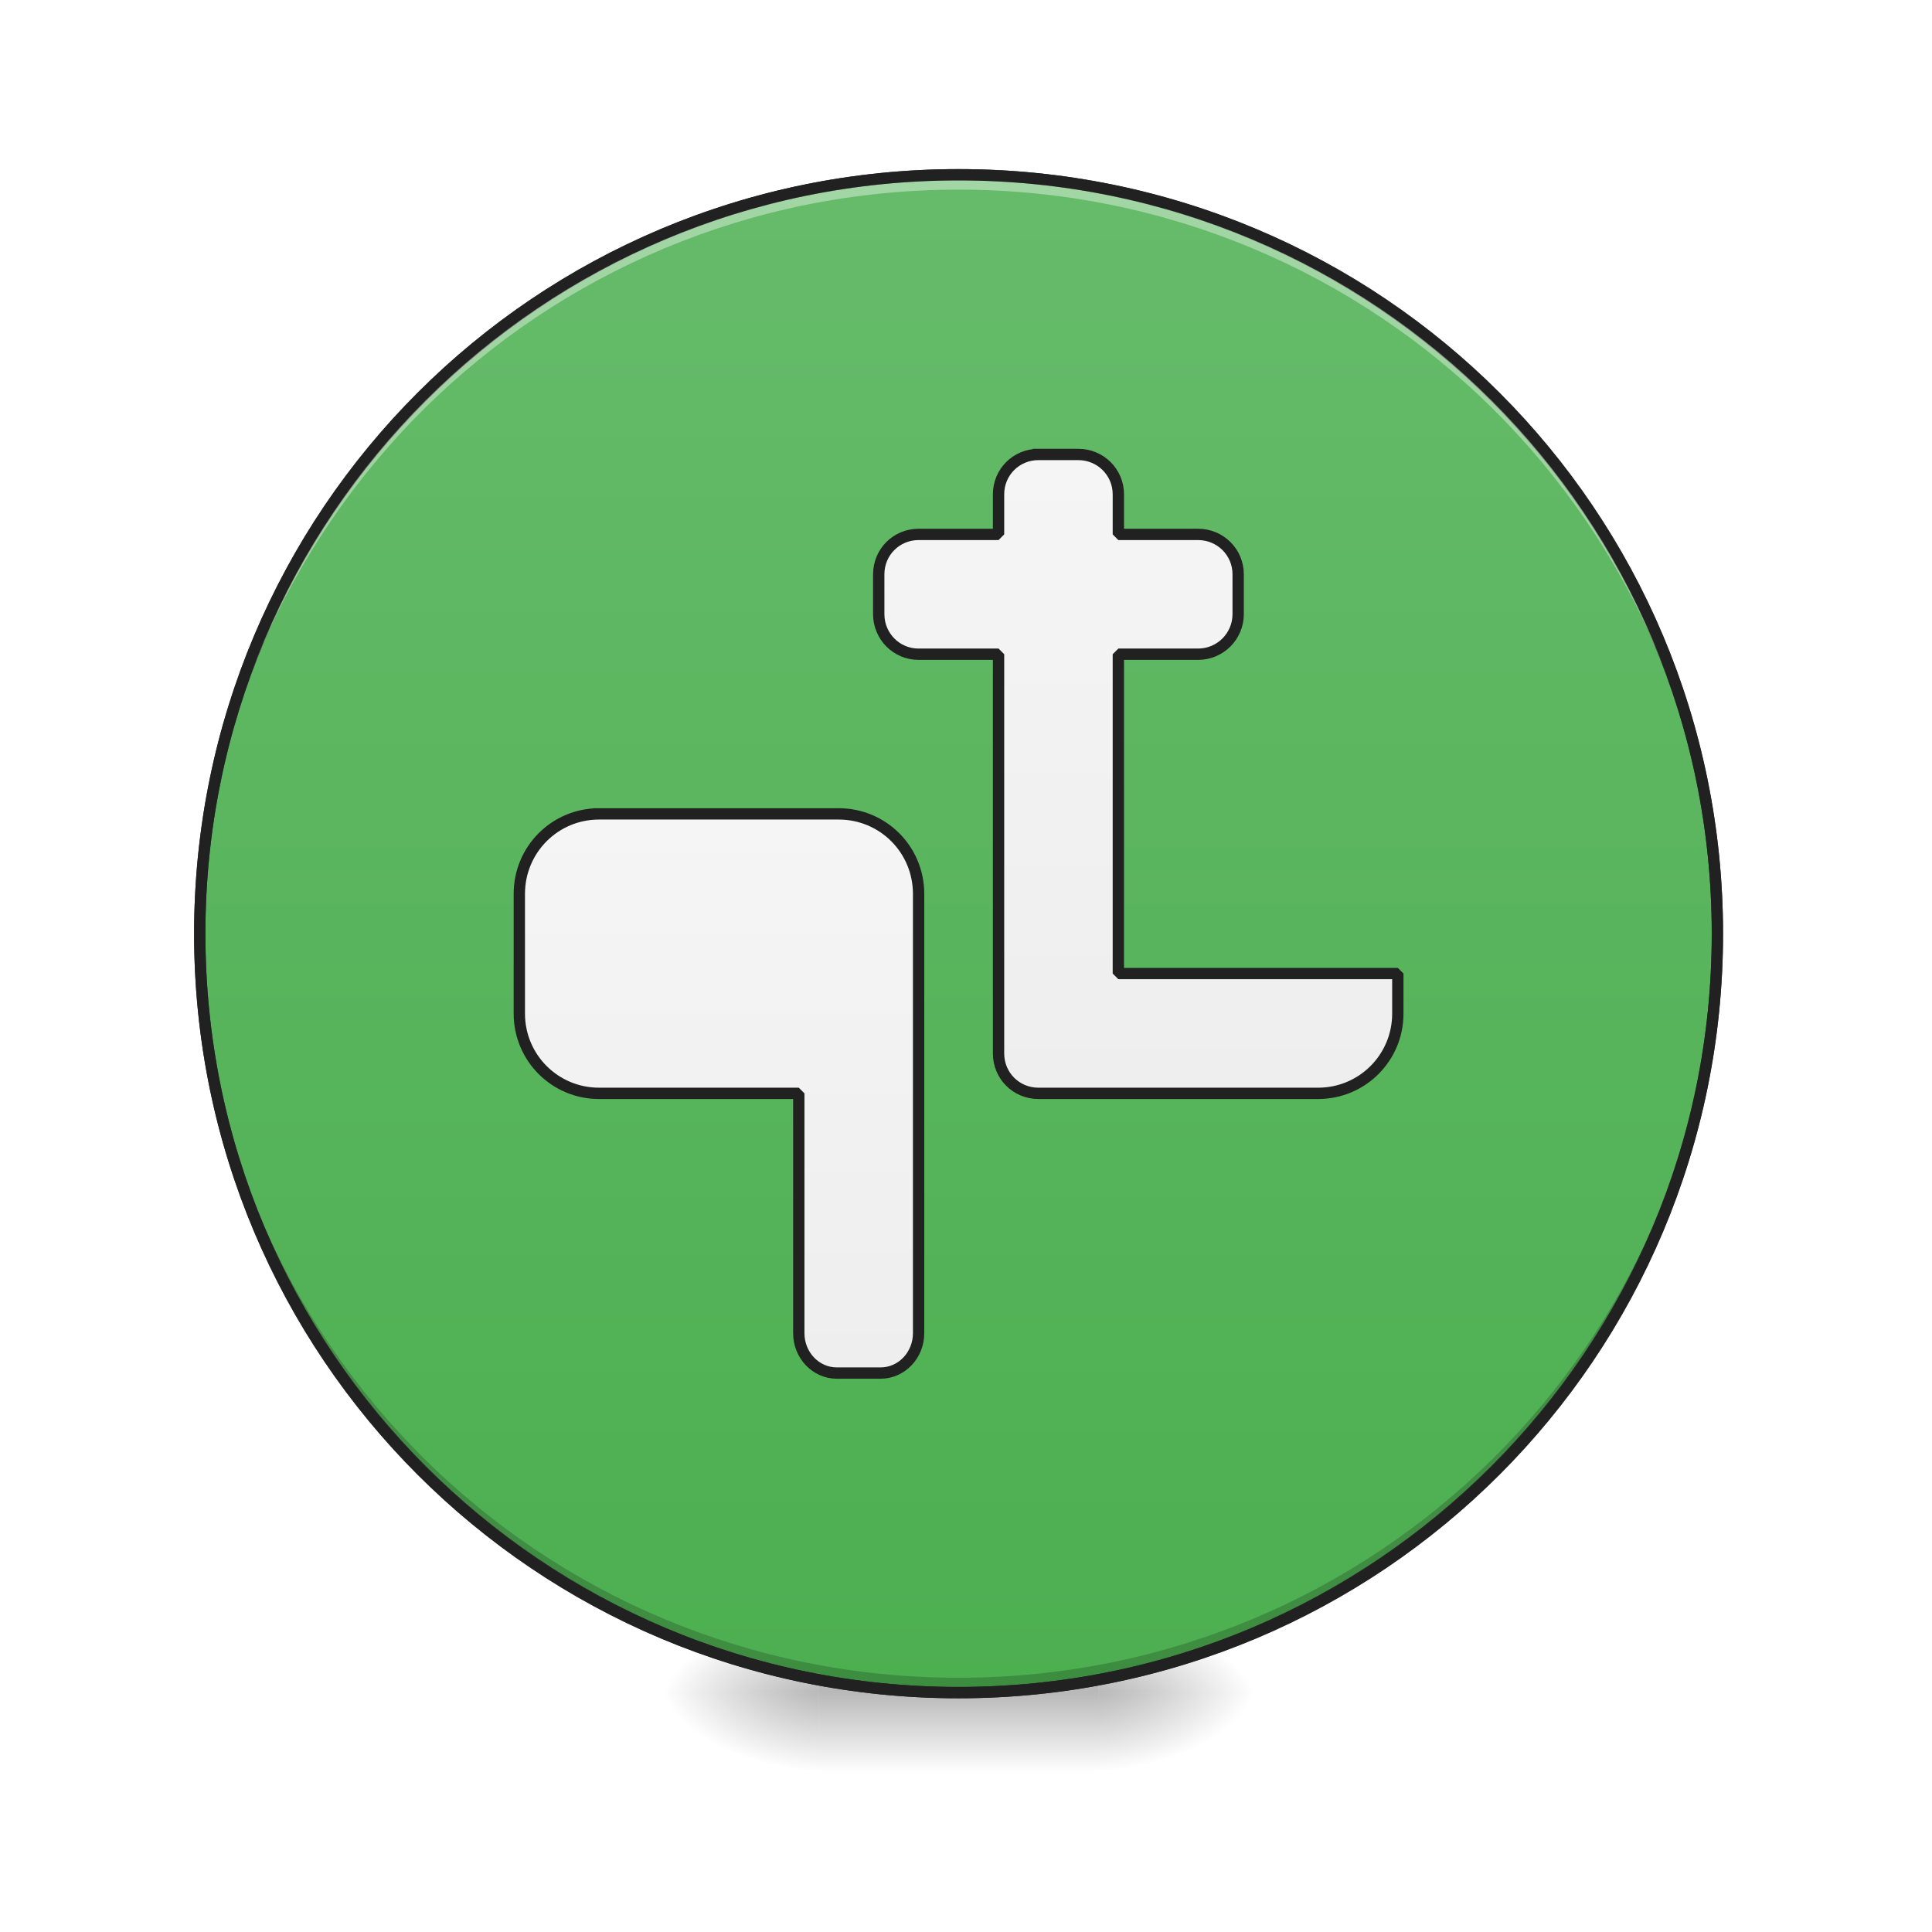
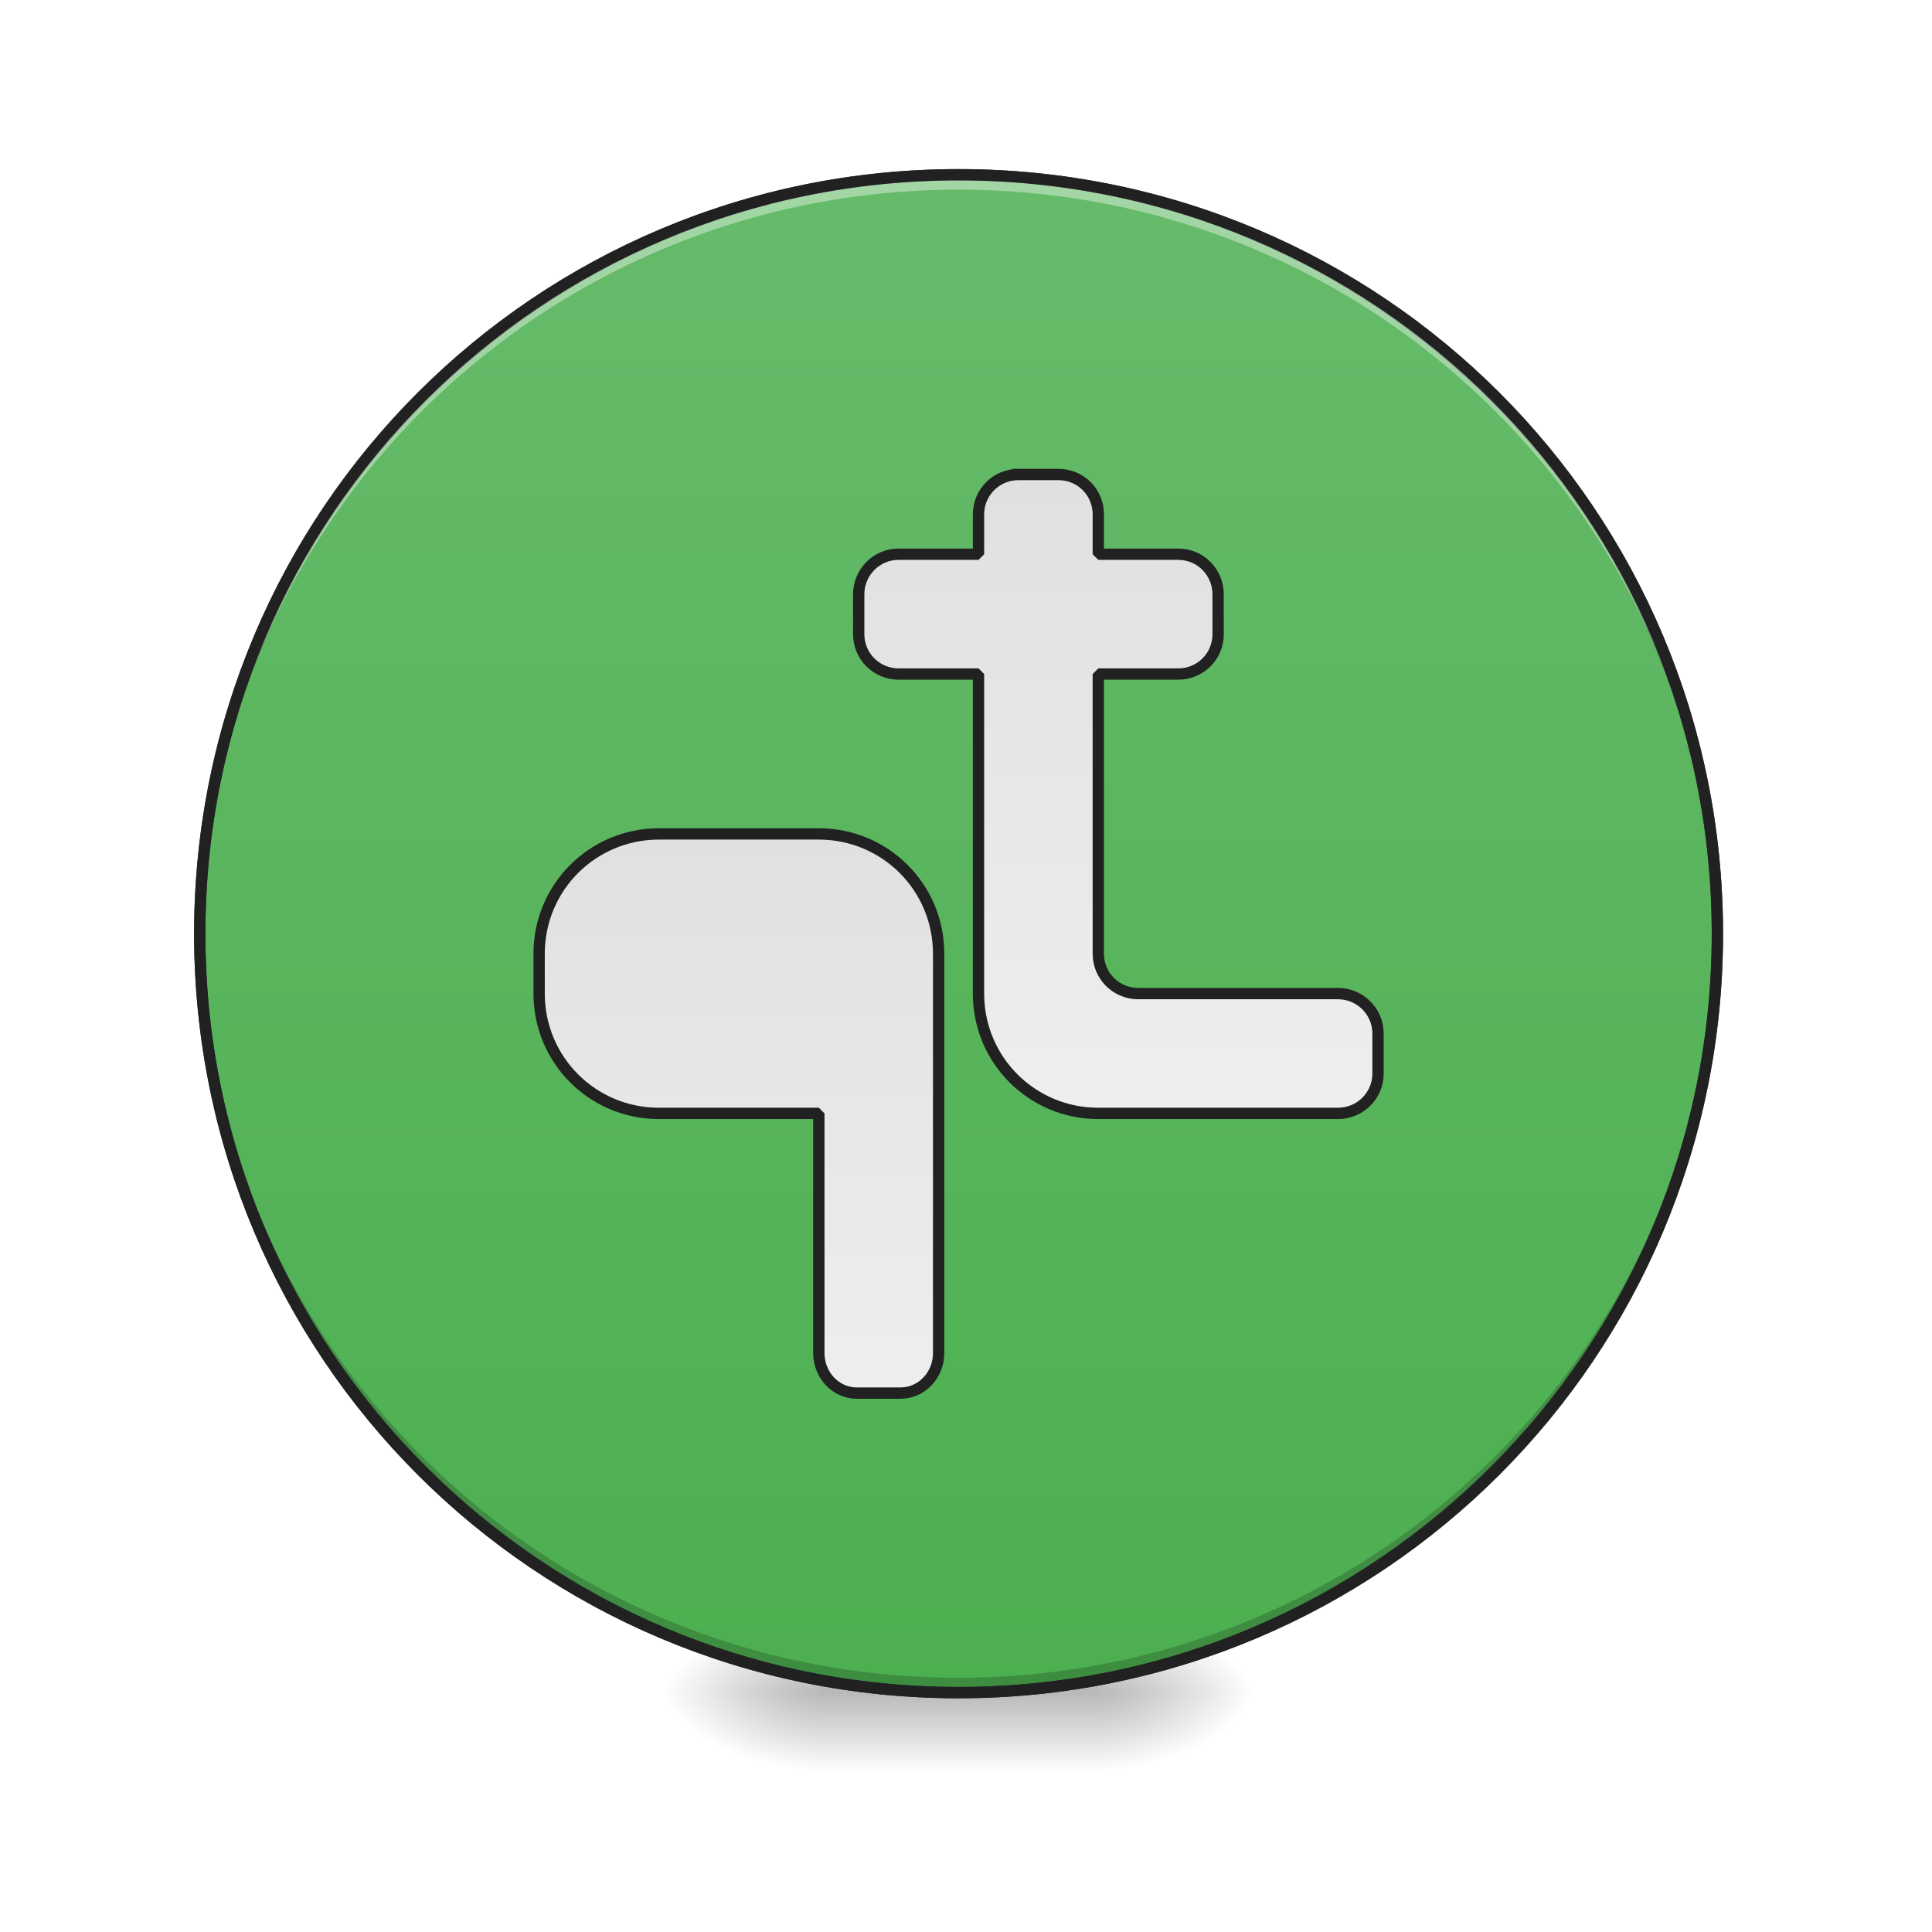
<svg xmlns="http://www.w3.org/2000/svg" width="32pt" height="32pt" viewBox="0 0 32 32" version="1.1">
  <defs>
    <radialGradient id="radial0" gradientUnits="userSpaceOnUse" cx="450.909" cy="189.579" fx="450.909" fy="189.579" r="21.167" gradientTransform="matrix(0.00000017417,-0.0781325,-0.140638,-0.000000101539,44.52315,63.59533)">
      <stop offset="0" style="stop-color:rgb(0%,0%,0%);stop-opacity:0.314;" />
      <stop offset="0.222" style="stop-color:rgb(0%,0%,0%);stop-opacity:0.275;" />
      <stop offset="1" style="stop-color:rgb(0%,0%,0%);stop-opacity:0;" />
    </radialGradient>
    <radialGradient id="radial1" gradientUnits="userSpaceOnUse" cx="450.909" cy="189.579" fx="450.909" fy="189.579" r="21.167" gradientTransform="matrix(-0.00000017417,0.0781325,0.140638,0.000000101539,-12.77012,-7.527482)">
      <stop offset="0" style="stop-color:rgb(0%,0%,0%);stop-opacity:0.314;" />
      <stop offset="0.222" style="stop-color:rgb(0%,0%,0%);stop-opacity:0.275;" />
      <stop offset="1" style="stop-color:rgb(0%,0%,0%);stop-opacity:0;" />
    </radialGradient>
    <radialGradient id="radial2" gradientUnits="userSpaceOnUse" cx="450.909" cy="189.579" fx="450.909" fy="189.579" r="21.167" gradientTransform="matrix(-0.00000017417,-0.0781325,0.140638,-0.000000101539,-12.77012,63.59533)">
      <stop offset="0" style="stop-color:rgb(0%,0%,0%);stop-opacity:0.314;" />
      <stop offset="0.222" style="stop-color:rgb(0%,0%,0%);stop-opacity:0.275;" />
      <stop offset="1" style="stop-color:rgb(0%,0%,0%);stop-opacity:0;" />
    </radialGradient>
    <radialGradient id="radial3" gradientUnits="userSpaceOnUse" cx="450.909" cy="189.579" fx="450.909" fy="189.579" r="21.167" gradientTransform="matrix(0.00000017417,0.0781325,-0.140638,0.000000101539,44.52315,-7.527483)">
      <stop offset="0" style="stop-color:rgb(0%,0%,0%);stop-opacity:0.314;" />
      <stop offset="0.222" style="stop-color:rgb(0%,0%,0%);stop-opacity:0.275;" />
      <stop offset="1" style="stop-color:rgb(0%,0%,0%);stop-opacity:0;" />
    </radialGradient>
    <linearGradient id="linear0" gradientUnits="userSpaceOnUse" x1="255.323" y1="233.5" x2="255.323" y2="254.667" gradientTransform="matrix(0.0133601,0,0,0.062506,12.46539,13.43878)">
      <stop offset="0" style="stop-color:rgb(0%,0%,0%);stop-opacity:0.275;" />
      <stop offset="1" style="stop-color:rgb(0%,0%,0%);stop-opacity:0;" />
    </linearGradient>
    <linearGradient id="linear1" gradientUnits="userSpaceOnUse" x1="254" y1="-168.667" x2="254" y2="233.5">
      <stop offset="0" style="stop-color:rgb(40%,73.333%,41.569%);stop-opacity:1;" />
      <stop offset="1" style="stop-color:rgb(29.804%,68.627%,31.373%);stop-opacity:1;" />
    </linearGradient>
-     <linearGradient id="linear2" gradientUnits="userSpaceOnUse" x1="169.333" y1="148.833" x2="169.333" y2="0.667">
-       <stop offset="0" style="stop-color:rgb(93.333%,93.333%,93.333%);stop-opacity:1;" />
-       <stop offset="1" style="stop-color:rgb(96.078%,96.078%,96.078%);stop-opacity:1;" />
+     <linearGradient id="linear2" gradientUnits="userSpaceOnUse" x1="195.792" y1="0.667" x2="195.792" y2="148.833" gradientTransform="matrix(1,0,0,1,5.291669,5.291905)">
+       <stop offset="0" style="stop-color:rgb(87.843%,87.843%,87.843%);stop-opacity:1;" />
+       <stop offset="1" style="stop-color:rgb(93.333%,93.333%,93.333%);stop-opacity:1;" />
    </linearGradient>
-     <linearGradient id="linear3" gradientUnits="userSpaceOnUse" x1="264.583" y1="74.75" x2="264.583" y2="-94.583">
-       <stop offset="0" style="stop-color:rgb(93.333%,93.333%,93.333%);stop-opacity:1;" />
-       <stop offset="1" style="stop-color:rgb(96.078%,96.078%,96.078%);stop-opacity:1;" />
+     <linearGradient id="linear3" gradientUnits="userSpaceOnUse" x1="280.458" y1="-94.583" x2="280.458" y2="74.75" gradientTransform="matrix(1,0,0,1,-5.291663,5.291897)">
+       <stop offset="0" style="stop-color:rgb(87.843%,87.843%,87.843%);stop-opacity:1;" />
+       <stop offset="1" style="stop-color:rgb(93.333%,93.333%,93.333%);stop-opacity:1;" />
    </linearGradient>
  </defs>
  <g id="surface1">
    <path style=" stroke:none;fill-rule:nonzero;fill:url(#radial0);" d="M 18.191 28.035 L 20.84 28.035 L 20.84 26.711 L 18.191 26.711 Z M 18.191 28.035 " />
    <path style=" stroke:none;fill-rule:nonzero;fill:url(#radial1);" d="M 13.562 28.035 L 10.914 28.035 L 10.914 29.355 L 13.562 29.355 Z M 13.562 28.035 " />
    <path style=" stroke:none;fill-rule:nonzero;fill:url(#radial2);" d="M 13.562 28.035 L 10.914 28.035 L 10.914 26.711 L 13.562 26.711 Z M 13.562 28.035 " />
    <path style=" stroke:none;fill-rule:nonzero;fill:url(#radial3);" d="M 18.191 28.035 L 20.84 28.035 L 20.84 29.355 L 18.191 29.355 Z M 18.191 28.035 " />
    <path style=" stroke:none;fill-rule:nonzero;fill:url(#linear0);" d="M 13.562 27.703 L 18.191 27.703 L 18.191 29.355 L 13.562 29.355 Z M 13.562 27.703 " />
    <path style="fill-rule:nonzero;fill:url(#linear1);stroke-width:3;stroke-linecap:round;stroke-linejoin:miter;stroke:rgb(20%,20%,20%);stroke-opacity:1;stroke-miterlimit:4;" d="M 253.976 -168.692 C 365.028 -168.692 455.082 -78.638 455.082 32.414 C 455.082 143.466 365.028 233.52 253.976 233.52 C 142.924 233.52 52.932 143.466 52.932 32.414 C 52.932 -78.638 142.924 -168.692 253.976 -168.692 Z M 253.976 -168.692 " transform="matrix(0.062506,0,0,0.062506,0,13.43878)" />
    <path style=" stroke:none;fill-rule:nonzero;fill:rgb(0%,0%,0%);fill-opacity:0.196;" d="M 15.875 28.035 C 8.914 28.035 3.309 22.43 3.309 15.465 C 3.309 15.426 3.309 15.383 3.309 15.344 C 3.375 22.246 8.953 27.789 15.875 27.789 C 22.797 27.789 28.379 22.246 28.445 15.344 C 28.445 15.383 28.445 15.426 28.445 15.465 C 28.445 22.43 22.84 28.035 15.875 28.035 Z M 15.875 28.035 " />
    <path style=" stroke:none;fill-rule:nonzero;fill:rgb(100%,100%,100%);fill-opacity:0.392;" d="M 15.875 2.895 C 8.914 2.895 3.309 8.5 3.309 15.465 C 3.309 15.508 3.309 15.547 3.309 15.59 C 3.375 8.684 8.953 3.141 15.875 3.141 C 22.797 3.141 28.379 8.684 28.445 15.59 C 28.445 15.547 28.445 15.508 28.445 15.465 C 28.445 8.5 22.84 2.895 15.875 2.895 Z M 15.875 2.895 " />
    <path style=" stroke:none;fill-rule:nonzero;fill:rgb(12.941%,12.941%,12.941%);fill-opacity:1;" d="M 15.875 2.801 C 8.863 2.801 3.215 8.453 3.215 15.465 C 3.215 22.477 8.863 28.129 15.875 28.129 C 22.891 28.129 28.539 22.477 28.539 15.465 C 28.539 8.453 22.891 2.801 15.875 2.801 Z M 15.875 2.988 C 22.789 2.988 28.352 8.551 28.352 15.465 C 28.352 22.379 22.789 27.941 15.875 27.941 C 8.965 27.941 3.402 22.379 3.402 15.465 C 3.402 8.551 8.965 2.988 15.875 2.988 Z M 15.875 2.988 " />
-     <path style="fill-rule:nonzero;fill:url(#linear2);stroke-width:3;stroke-linecap:square;stroke-linejoin:bevel;stroke:rgb(12.941%,12.941%,12.941%);stroke-opacity:1;stroke-miterlimit:4;" d="M 158.735 0.667 C 147.048 0.667 137.612 10.104 137.612 21.852 L 137.612 53.599 C 137.612 65.286 147.048 74.722 158.735 74.722 L 211.667 74.722 L 211.667 138.279 C 211.667 144.091 216.167 148.84 221.729 148.84 L 233.353 148.84 C 238.915 148.84 243.414 144.091 243.414 138.279 L 243.414 21.852 C 243.414 10.104 233.978 0.667 222.229 0.667 Z M 158.735 0.667 " transform="matrix(0.062506,0,0,0.062506,0,13.43878)" />
-     <path style="fill-rule:nonzero;fill:url(#linear3);stroke-width:3;stroke-linecap:square;stroke-linejoin:bevel;stroke:rgb(12.941%,12.941%,12.941%);stroke-opacity:1;stroke-miterlimit:4;" d="M 275.161 -94.574 C 269.287 -94.574 264.6 -89.887 264.6 -84.013 L 264.6 -73.389 L 243.414 -73.389 C 237.54 -73.389 232.853 -68.701 232.853 -62.827 L 232.853 -52.266 C 232.853 -46.391 237.54 -41.642 243.414 -41.642 L 264.6 -41.642 L 264.6 64.161 C 264.6 70.035 269.287 74.722 275.161 74.722 L 349.279 74.722 C 360.966 74.722 370.402 65.286 370.402 53.599 L 370.402 42.975 L 296.347 42.975 L 296.347 -41.642 L 317.47 -41.642 C 323.344 -41.642 328.094 -46.391 328.094 -52.266 L 328.094 -62.827 C 328.094 -68.701 323.344 -73.389 317.47 -73.389 L 296.347 -73.389 L 296.347 -84.013 C 296.347 -89.887 291.597 -94.574 285.723 -94.574 Z M 275.161 -94.574 " transform="matrix(0.062506,0,0,0.062506,0,13.43878)" />
+     <path style="fill-rule:nonzero;fill:url(#linear2);stroke-width:3;stroke-linecap:square;stroke-linejoin:bevel;stroke:rgb(12.941%,12.941%,12.941%);stroke-opacity:1;stroke-miterlimit:4;" d="M 174.608 5.979 C 157.048 5.979 142.861 20.103 142.861 37.726 L 142.861 48.287 C 142.861 65.911 157.048 80.034 174.608 80.034 L 216.979 80.034 L 216.979 143.528 C 216.979 149.403 221.479 154.152 227.041 154.152 L 238.602 154.152 C 244.227 154.152 248.726 149.403 248.726 143.528 L 248.726 37.726 C 248.726 20.103 234.54 5.979 216.979 5.979 Z M 174.608 5.979 " transform="matrix(0.062506,0,0,0.062506,0,13.43878)" />
+     <path style="fill-rule:nonzero;fill:url(#linear3);stroke-width:3;stroke-linecap:square;stroke-linejoin:bevel;stroke:rgb(12.941%,12.941%,12.941%);stroke-opacity:1;stroke-miterlimit:4;" d="M 269.849 -89.262 C 264.037 -89.262 259.288 -84.575 259.288 -78.701 L 259.288 -68.139 L 238.102 -68.139 C 232.29 -68.139 227.541 -63.389 227.541 -57.515 L 227.541 -46.954 C 227.541 -41.079 232.29 -36.392 238.102 -36.392 L 259.288 -36.392 L 259.288 48.287 C 259.288 65.911 273.474 80.034 291.035 80.034 L 354.529 80.034 C 360.403 80.034 365.153 75.347 365.153 69.473 L 365.153 58.849 C 365.153 53.037 360.403 48.287 354.529 48.287 L 301.596 48.287 C 295.784 48.287 291.035 43.6 291.035 37.726 L 291.035 -36.392 L 312.22 -36.392 C 318.095 -36.392 322.782 -41.079 322.782 -46.954 L 322.782 -57.515 C 322.782 -63.389 318.095 -68.139 312.22 -68.139 L 291.035 -68.139 L 291.035 -78.701 C 291.035 -84.575 286.348 -89.262 280.473 -89.262 Z M 269.849 -89.262 " transform="matrix(0.062506,0,0,0.062506,0,13.43878)" />
  </g>
</svg>
